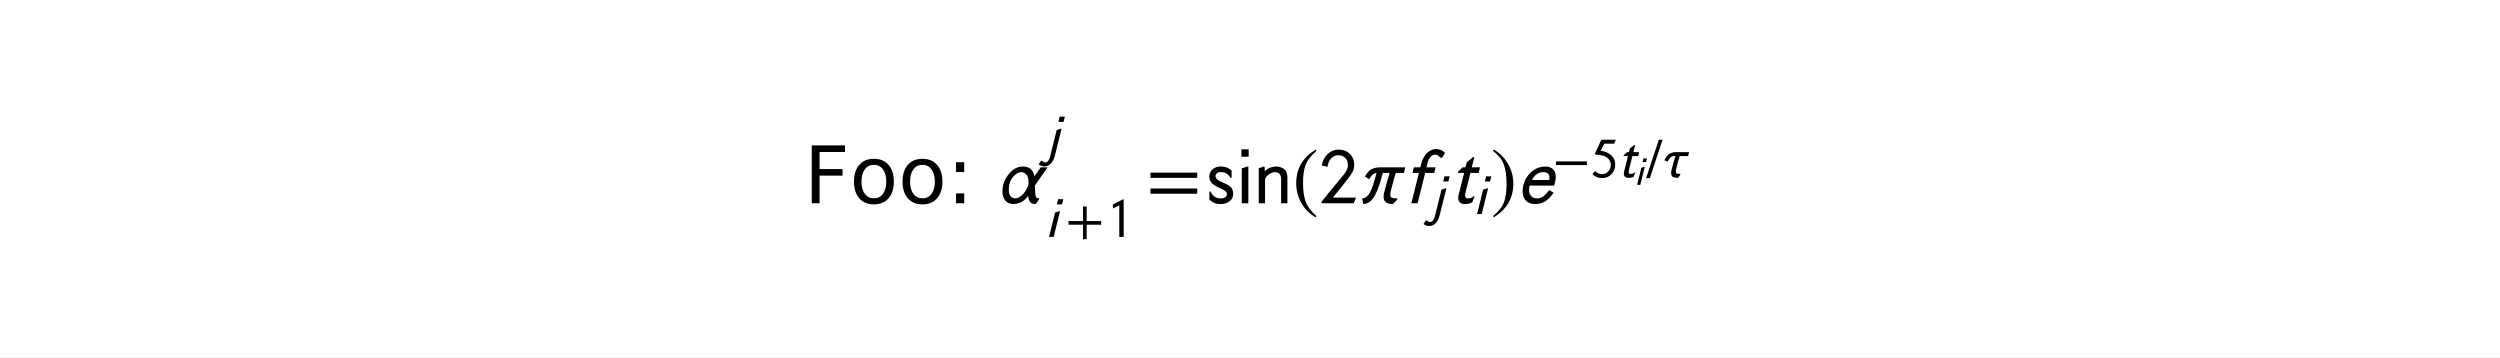
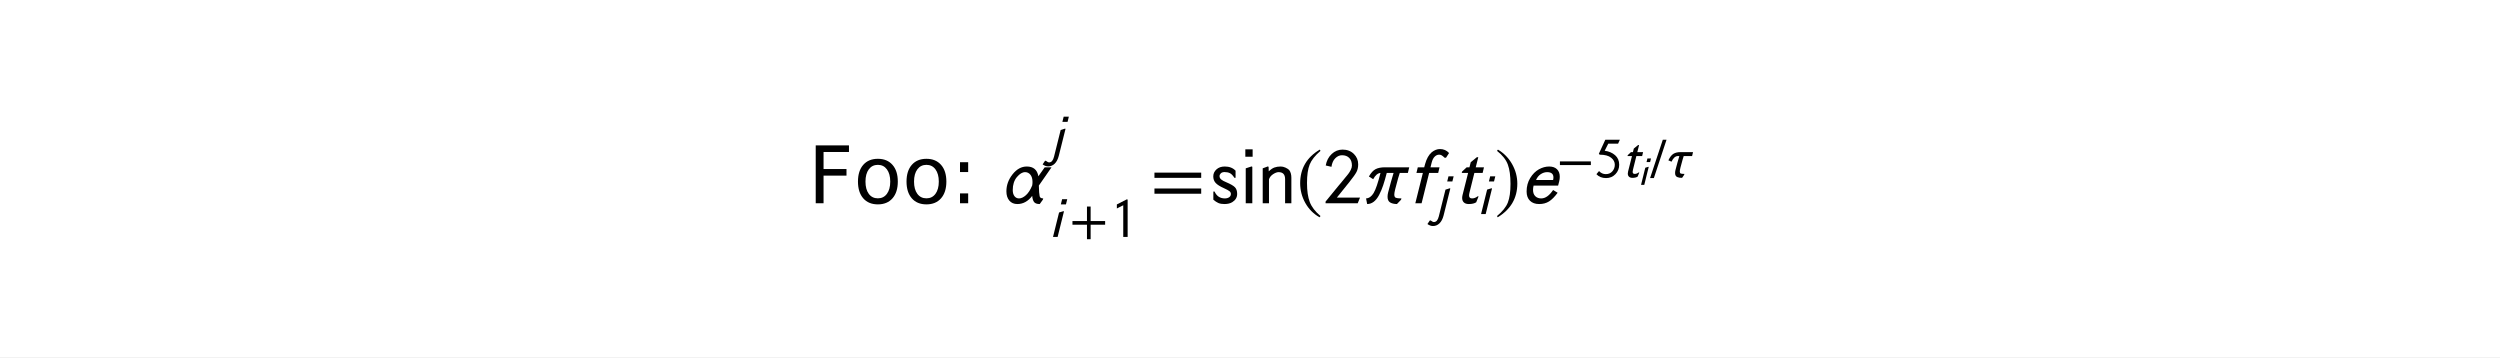
<svg xmlns="http://www.w3.org/2000/svg" xmlns:xlink="http://www.w3.org/1999/xlink" height="54pt" version="1.1" viewBox="0 0 378 54" width="378pt">
  <defs>
    <style type="text/css">
- *{stroke-linecap:butt;stroke-linejoin:round;}
+ *{stroke-linecap:butt;stroke-linejoin:round;stroke-miterlimit:100000;}
  </style>
  </defs>
  <g id="figure_1">
    <g id="patch_1">
-       <path d=" M0 54 L378 54 L378 0 L0 0 z " style="fill:#ffffff;" />
+       <path d="M 0 54  L 378 54  L 378 0  L 0 0  z " style="fill:#ffffff;" />
    </g>
    <g id="text_1">
      <defs>
        <path id="BitstreamVeraSans-Roman-20" />
-         <path d=" M28.703 67.594 L5.906 -1.406 L-0.906 -1.406 L22 67.594 z " id="STIXGeneral-Regular-2f" />
-         <path d=" M63.594 22 L37.5 22 L37.5 -4.094 L30.906 -4.094 L30.906 22 L4.797 22 L4.797 28.594 L30.906 28.594 L30.906 54.703 L37.5 54.703 L37.5 28.594 L63.594 28.594 z " id="STIXGeneral-Regular-2b" />
-         <path d=" M61.594 45.297 L45.594 22.297 Q45.797 12.203 46.594 8.906 Q47.203 6.094 51.094 6.094 L50.703 4.594 L46.703 -1 Q41.406 -1 39.5 1.641 Q37.594 4.297 37.203 9.297 Q29.406 -1 18.5 -1 Q12.094 -1 8.391 3.344 Q4.703 7.703 4.703 15 Q4.703 26.703 12.5 36.5 Q20.297 46.297 30.406 46.297 Q42.797 46.297 45 34 L53 45.297 z  M37.594 26.797 Q37.594 32.703 34.938 35.953 Q32.297 39.203 28.297 39.203 Q23.094 39.203 17.891 32.953 Q12.703 26.703 12.703 16.594 Q12.703 11.703 14.891 8.891 Q17.094 6.094 20.594 6.094 Q24.797 6.094 29.344 10.188 Q33.906 14.297 37.203 22.406 Q37.594 24.5 37.594 26.797" id="STIXNonUnicode-Italic-e1d8" />
-         <path d=" M35.406 67.906 L33.094 58.594 L23.797 58.594 L26.094 67.906 z  M29.406 45.906 L17.297 -2.594 Q14.906 -11.906 9.906 -16.75 Q4.906 -21.594 -1.797 -21.594 Q-6.797 -21.594 -11.797 -18 L-7.5 -11.594 L-5.906 -11.594 Q-2.297 -14.406 -0.094 -14.406 Q6.203 -14.406 8.703 -4.203 L20.703 43.906 L28.594 46.406 z " id="STIXGeneral-Italic-1d62b" />
-         <path d=" M9.812 72.906 L51.703 72.906 L51.703 64.594 L19.672 64.594 L19.672 43.109 L48.578 43.109 L48.578 34.812 L19.672 34.812 L19.672 0 L9.812 0 z " id="BitstreamVeraSans-Roman-46" />
-         <path d=" M11.719 12.406 L22.016 12.406 L22.016 0 L11.719 0 z  M11.719 51.703 L22.016 51.703 L22.016 39.312 L11.719 39.312 z " id="BitstreamVeraSans-Roman-3a" />
-         <path d=" M48.594 45.297 L46.906 38.203 L31.797 38.203 Q30.594 35 26 17.594 Q24.797 12.797 24.797 10.406 Q24.797 7.5 26.5 6.797 Q28.203 6.094 33.094 6.094 L32.594 4.406 L28.906 -1 Q26 -1 24.094 -0.703 Q22.203 -0.406 20.25 0.391 Q18.297 1.203 17.297 3.047 Q16.297 4.906 16.297 7.703 Q16.297 10.406 17.094 13.5 Q18.094 17.703 20.688 26.953 Q23.297 36.203 24 38.203 L21.406 38.203 Q14.5 38.203 9.906 28.094 L4.203 30.5 Q8.297 39.203 13.297 42.25 Q18.297 45.297 25.703 45.297 z " id="STIXNonUnicode-Italic-e1eb" />
-         <path d=" M37.594 45.297 L35.906 38.203 L25.5 38.203 L19.406 13.703 Q18.797 11.297 18.797 9.797 Q18.797 6.094 22.594 6.094 Q26.203 6.094 29.594 8.703 L30.797 8.703 L27.797 1.203 Q24.406 -1 18.5 -1 Q14.406 -1 12.25 1.047 Q10.094 3.094 10.094 6.703 Q10.094 8.203 10.594 10.406 L17.594 38.203 L9.594 38.203 L10 39.906 L15.797 45.297 L19.297 45.297 L20.906 51.703 L28.594 58 L30.406 58 L27.203 45.297 z " id="STIXGeneral-Italic-1d635" />
-         <path d=" M62.094 22 L6.406 22 L6.406 28.594 L62.094 28.594 z " id="STIXGeneral-Regular-2212" />
-         <path d=" M63.703 32 L4.797 32 L4.797 38.594 L63.703 38.594 z  M63.703 12 L4.797 12 L4.797 18.594 L63.703 18.594 z " id="STIXGeneral-Regular-3d" />
-         <path d=" M33 32.094 L31.5 32.094 Q28.703 36.5 25.891 37.891 Q23.094 39.297 19.203 39.297 Q16 39.297 14.391 37.688 Q12.797 36.094 12.797 34.203 Q12.797 31.703 14.891 29.953 Q17 28.203 21.203 26.5 Q29.5 23 32.25 20.094 Q35 17.203 35 11.797 Q35 5.203 28.906 1.406 Q25.094 -1 18.906 -1 Q14.406 -1 11.344 0.297 Q8.297 1.594 5 4.5 L5 14.797 L6.5 14.797 Q10.406 6.094 19.5 6.094 Q22.703 6.094 24.891 7.547 Q27.094 9 27.094 11.797 Q27.094 13.797 25.25 15.25 Q23.406 16.703 18.5 18.906 Q10.906 22.297 7.906 25.594 Q4.906 28.906 4.906 33.797 Q4.906 39 8.906 42.641 Q12.906 46.297 19.406 46.297 Q28 46.297 33 41 z " id="STIXGeneral-Regular-1d5cc" />
-         <path d=" M58.906 45.297 L57.203 38.203 L47 38.203 Q45.703 34.906 41.203 17.594 Q40.094 13 40.094 11 Q40.094 7.703 42.047 6.891 Q44 6.094 49.094 6.094 L48.594 4.406 L43.406 -1 Q37.906 -0.906 34.75 1.094 Q31.594 3.094 31.594 8.203 Q31.594 10.703 32.297 13.5 Q33.297 17.703 35.891 26.953 Q38.5 36.203 39.203 38.203 L30.594 38.203 Q28.297 29.203 26.094 22.641 Q23.906 16.094 20.953 10.438 Q18 4.797 14.203 1.891 Q10.406 -1 5.906 -1 L4.5 6.094 Q10.203 6.406 14.094 12.953 Q18 19.5 22.703 38.203 Q17.5 37.797 13.5 30.297 L8.094 33.703 Q12.094 40.703 16.594 43 Q21.094 45.297 28.406 45.297 z " id="STIXNonUnicode-Italic-e1e7" />
-         <path d=" M32.5 67.906 L30.203 58.594 L21 58.594 L23.297 67.906 z  M26.594 45.906 L15.203 0 L6.906 0 L17.797 44 L25.797 46.406 z " id="STIXGeneral-Italic-1d62a" />
-         <path d=" M30.609 48.391 Q23.391 48.391 19.188 42.75 Q14.984 37.109 14.984 27.297 Q14.984 17.484 19.156 11.844 Q23.344 6.203 30.609 6.203 Q37.797 6.203 41.984 11.859 Q46.188 17.531 46.188 27.297 Q46.188 37.016 41.984 42.703 Q37.797 48.391 30.609 48.391 M30.609 56 Q42.328 56 49.016 48.375 Q55.719 40.766 55.719 27.297 Q55.719 13.875 49.016 6.219 Q42.328 -1.422 30.609 -1.422 Q18.844 -1.422 12.172 6.219 Q5.516 13.875 5.516 27.297 Q5.516 40.766 12.172 48.375 Q18.844 56 30.609 56" id="BitstreamVeraSans-Roman-6f" />
-         <path d=" M30.406 -16.094 L29.203 -17.703 Q17.594 -11.094 11.188 0.5 Q4.797 12.094 4.797 25.203 Q4.797 52.906 29.5 67.594 L30.406 66 Q20.203 57.297 16.797 48.844 Q13.406 40.406 13.406 25.5 Q13.406 10.703 16.906 1.5 Q20.406 -7.703 30.406 -16.094" id="STIXGeneral-Regular-28" />
-         <path d=" M2.906 66 L4.094 67.594 Q15.5 60.797 22 49.188 Q28.5 37.594 28.5 24.703 Q28.5 -2.594 3.797 -17.703 L2.906 -16.094 Q13.203 -7.594 16.547 0.844 Q19.906 9.297 19.906 24.406 Q19.906 39.594 16.547 48.75 Q13.203 57.906 2.906 66" id="STIXGeneral-Regular-29" />
-         <path d=" M52.594 63.297 L48.797 57.406 L47.094 57.297 Q44.703 59.5 43.344 60.344 Q42 61.203 40.094 61.203 Q37 61.203 34.453 58.703 Q31.906 56.203 30.594 50.906 L29.203 45.297 L40.594 45.297 L38.906 38.203 L27.5 38.203 L18 0 L10.094 0 L19.594 38.203 L11.5 38.203 L13.203 45.297 L21.297 45.297 L22.406 49.406 Q25.203 59.5 30.797 64.297 Q35.797 68.297 41.203 68.297 Q48 68.297 52.594 63.297" id="STIXGeneral-Italic-1d627" />
-         <path d=" M40.297 16.703 L46 13.203 Q40.406 5.594 35.156 2.297 Q29.906 -1 22.703 -1 Q15.406 -1 11.156 3.141 Q6.906 7.297 6.906 14.797 Q6.906 24.406 11.453 31.797 Q16 39.203 22.391 42.75 Q28.797 46.297 35.297 46.297 Q41.703 46.297 45.203 42.844 Q48.703 39.406 48.703 33.406 Q48.703 30.5 48 27.703 L46.594 22.203 L15.703 22.203 Q15 19.406 15 16.797 Q15 11.703 17.844 8.891 Q20.703 6.094 25.297 6.094 Q33.203 6.094 40.297 16.703 M18.797 29.297 L40.297 29.297 Q40.703 30.906 40.703 32.594 Q40.703 39.203 32.703 39.203 Q28.703 39.203 24.797 36.703 Q20.906 34.203 18.797 29.297" id="STIXGeneral-Italic-1d626" />
-         <path d=" M42.406 0 L34.5 0 L34.5 30.406 Q34.5 39.203 26.297 39.203 Q23.406 39.203 19.5 36.703 Q15.594 34.203 14.203 30.203 L14.203 0 L6.297 0 L6.297 44 L12.797 46.406 L13.703 45.906 L13.906 40.203 Q17.594 43.797 21.047 45.047 Q24.5 46.297 29 46.297 Q31.906 46.297 34.906 44.938 Q37.906 43.594 39.703 41.797 Q42.406 38.203 42.406 32.094 z " id="STIXGeneral-Regular-1d5c7" />
-         <path d=" M46.906 7.094 L44 0 L3.5 0 L3.5 2.094 L21 23.5 L21 23.406 L26.594 30.203 Q30.5 34.906 32.094 36.953 Q33.703 39 35.203 41.953 Q36.703 44.906 36.703 47.5 Q36.703 53.703 33.344 57.094 Q30 60.5 24.203 60.5 Q19.594 60.5 15.75 56.703 Q11.906 52.906 10.906 45.906 L3.703 47.594 Q5.297 56.5 11.188 62.047 Q17.094 67.594 24.906 67.594 Q33.594 67.594 39.094 62.188 Q44.594 56.797 44.594 49.094 Q44.594 43.5 42.5 39.453 Q40.406 35.406 33.703 27 L17.703 7.094 z " id="STIXGeneral-Regular-1d7e4" />
-         <path d=" M15.594 58.594 L6.406 58.594 L6.406 67.906 L15.594 67.906 z  M15.203 0 L6.906 0 L6.906 44 L14.297 46.406 L15.203 45.906 z " id="STIXGeneral-Regular-1d5c2" />
-         <path d=" M30.203 0 L22.297 0 L22.297 57 Q20.094 56 15.75 53.75 Q11.406 51.5 10.797 51.203 L10.797 58.5 L28.797 67.703 L30.203 67.203 z " id="STIXGeneral-Regular-1d7e3" />
-         <path d=" M45.797 67.594 L42.594 60.5 L24.906 60.5 L18.5 47.797 Q29.906 46.203 37.25 39.75 Q44.594 33.297 44.594 22.594 Q44.594 12.703 37.844 5.641 Q31.094 -1.406 21 -1.406 Q10 -1.406 3.594 5.594 L8.297 11.203 Q13.406 5.703 20.5 5.703 Q27.906 5.703 32.297 10.75 Q36.703 15.797 36.703 22.594 Q36.703 30 30.094 35.203 Q23.406 40.703 9.406 40.703 L8 42.406 L19.594 67.594 z " id="STIXGeneral-Regular-1d7e7" />
+         <path d="M 28.703 67.594  L 5.906 -1.406  L -0.906 -1.406  L 22 67.594  z " id="STIXGeneral-Regular-2f" />
+         <path d="M 63.594 22  L 37.5 22  L 37.5 -4.094  L 30.906 -4.094  L 30.906 22  L 4.797 22  L 4.797 28.594  L 30.906 28.594  L 30.906 54.703  L 37.5 54.703  L 37.5 28.594  L 63.594 28.594  z " id="STIXGeneral-Regular-2b" />
+         <path d="M 61.594 45.297  L 45.594 22.297  Q 45.797 12.203 46.594 8.906  Q 47.203 6.094 51.094 6.094  L 50.703 4.594  L 46.703 -1  Q 41.406 -1 39.5 1.641  Q 37.594 4.297 37.203 9.297  Q 29.406 -1 18.5 -1  Q 12.094 -1 8.391 3.344  Q 4.703 7.703 4.703 15  Q 4.703 26.703 12.5 36.5  Q 20.297 46.297 30.406 46.297  Q 42.797 46.297 45 34  L 53 45.297  z M 37.594 26.797  Q 37.594 32.703 34.938 35.953  Q 32.297 39.203 28.297 39.203  Q 23.094 39.203 17.891 32.953  Q 12.703 26.703 12.703 16.594  Q 12.703 11.703 14.891 8.891  Q 17.094 6.094 20.594 6.094  Q 24.797 6.094 29.344 10.188  Q 33.906 14.297 37.203 22.406  Q 37.594 24.5 37.594 26.797  " id="STIXNonUnicode-Italic-e1d8" />
+         <path d="M 35.406 67.906  L 33.094 58.594  L 23.797 58.594  L 26.094 67.906  z M 29.406 45.906  L 17.297 -2.594  Q 14.906 -11.906 9.906 -16.75  Q 4.906 -21.594 -1.797 -21.594  Q -6.797 -21.594 -11.797 -18  L -7.5 -11.594  L -5.906 -11.594  Q -2.297 -14.406 -0.094 -14.406  Q 6.203 -14.406 8.703 -4.203  L 20.703 43.906  L 28.594 46.406  z " id="STIXGeneral-Italic-1d62b" />
+         <path d="M 9.812 72.906  L 51.703 72.906  L 51.703 64.594  L 19.672 64.594  L 19.672 43.109  L 48.578 43.109  L 48.578 34.812  L 19.672 34.812  L 19.672 0  L 9.812 0  z " id="BitstreamVeraSans-Roman-46" />
+         <path d="M 11.719 12.406  L 22.016 12.406  L 22.016 0  L 11.719 0  z M 11.719 51.703  L 22.016 51.703  L 22.016 39.312  L 11.719 39.312  z " id="BitstreamVeraSans-Roman-3a" />
+         <path d="M 48.594 45.297  L 46.906 38.203  L 31.797 38.203  Q 30.594 35 26 17.594  Q 24.797 12.797 24.797 10.406  Q 24.797 7.5 26.5 6.797  Q 28.203 6.094 33.094 6.094  L 32.594 4.406  L 28.906 -1  Q 26 -1 24.094 -0.703  Q 22.203 -0.406 20.25 0.391  Q 18.297 1.203 17.297 3.047  Q 16.297 4.906 16.297 7.703  Q 16.297 10.406 17.094 13.5  Q 18.094 17.703 20.688 26.953  Q 23.297 36.203 24 38.203  L 21.406 38.203  Q 14.5 38.203 9.906 28.094  L 4.203 30.5  Q 8.297 39.203 13.297 42.25  Q 18.297 45.297 25.703 45.297  z " id="STIXNonUnicode-Italic-e1eb" />
+         <path d="M 37.594 45.297  L 35.906 38.203  L 25.5 38.203  L 19.406 13.703  Q 18.797 11.297 18.797 9.797  Q 18.797 6.094 22.594 6.094  Q 26.203 6.094 29.594 8.703  L 30.797 8.703  L 27.797 1.203  Q 24.406 -1 18.5 -1  Q 14.406 -1 12.25 1.047  Q 10.094 3.094 10.094 6.703  Q 10.094 8.203 10.594 10.406  L 17.594 38.203  L 9.594 38.203  L 10 39.906  L 15.797 45.297  L 19.297 45.297  L 20.906 51.703  L 28.594 58  L 30.406 58  L 27.203 45.297  z " id="STIXGeneral-Italic-1d635" />
+         <path d="M 62.094 22  L 6.406 22  L 6.406 28.594  L 62.094 28.594  z " id="STIXGeneral-Regular-2212" />
+         <path d="M 63.703 32  L 4.797 32  L 4.797 38.594  L 63.703 38.594  z M 63.703 12  L 4.797 12  L 4.797 18.594  L 63.703 18.594  z " id="STIXGeneral-Regular-3d" />
+         <path d="M 33 32.094  L 31.5 32.094  Q 28.703 36.5 25.891 37.891  Q 23.094 39.297 19.203 39.297  Q 16 39.297 14.391 37.688  Q 12.797 36.094 12.797 34.203  Q 12.797 31.703 14.891 29.953  Q 17 28.203 21.203 26.5  Q 29.5 23 32.25 20.094  Q 35 17.203 35 11.797  Q 35 5.203 28.906 1.406  Q 25.094 -1 18.906 -1  Q 14.406 -1 11.344 0.297  Q 8.297 1.594 5 4.5  L 5 14.797  L 6.5 14.797  Q 10.406 6.094 19.5 6.094  Q 22.703 6.094 24.891 7.547  Q 27.094 9 27.094 11.797  Q 27.094 13.797 25.25 15.25  Q 23.406 16.703 18.5 18.906  Q 10.906 22.297 7.906 25.594  Q 4.906 28.906 4.906 33.797  Q 4.906 39 8.906 42.641  Q 12.906 46.297 19.406 46.297  Q 28 46.297 33 41  z " id="STIXGeneral-Regular-1d5cc" />
+         <path d="M 58.906 45.297  L 57.203 38.203  L 47 38.203  Q 45.703 34.906 41.203 17.594  Q 40.094 13 40.094 11  Q 40.094 7.703 42.047 6.891  Q 44 6.094 49.094 6.094  L 48.594 4.406  L 43.406 -1  Q 37.906 -0.906 34.75 1.094  Q 31.594 3.094 31.594 8.203  Q 31.594 10.703 32.297 13.5  Q 33.297 17.703 35.891 26.953  Q 38.5 36.203 39.203 38.203  L 30.594 38.203  Q 28.297 29.203 26.094 22.641  Q 23.906 16.094 20.953 10.438  Q 18 4.797 14.203 1.891  Q 10.406 -1 5.906 -1  L 4.5 6.094  Q 10.203 6.406 14.094 12.953  Q 18 19.5 22.703 38.203  Q 17.5 37.797 13.5 30.297  L 8.094 33.703  Q 12.094 40.703 16.594 43  Q 21.094 45.297 28.406 45.297  z " id="STIXNonUnicode-Italic-e1e7" />
+         <path d="M 32.5 67.906  L 30.203 58.594  L 21 58.594  L 23.297 67.906  z M 26.594 45.906  L 15.203 0  L 6.906 0  L 17.797 44  L 25.797 46.406  z " id="STIXGeneral-Italic-1d62a" />
+         <path d="M 30.609 48.391  Q 23.391 48.391 19.188 42.75  Q 14.984 37.109 14.984 27.297  Q 14.984 17.484 19.156 11.844  Q 23.344 6.203 30.609 6.203  Q 37.797 6.203 41.984 11.859  Q 46.188 17.531 46.188 27.297  Q 46.188 37.016 41.984 42.703  Q 37.797 48.391 30.609 48.391  M 30.609 56  Q 42.328 56 49.016 48.375  Q 55.719 40.766 55.719 27.297  Q 55.719 13.875 49.016 6.219  Q 42.328 -1.422 30.609 -1.422  Q 18.844 -1.422 12.172 6.219  Q 5.516 13.875 5.516 27.297  Q 5.516 40.766 12.172 48.375  Q 18.844 56 30.609 56  " id="BitstreamVeraSans-Roman-6f" />
+         <path d="M 30.406 -16.094  L 29.203 -17.703  Q 17.594 -11.094 11.188 0.5  Q 4.797 12.094 4.797 25.203  Q 4.797 52.906 29.5 67.594  L 30.406 66  Q 20.203 57.297 16.797 48.844  Q 13.406 40.406 13.406 25.5  Q 13.406 10.703 16.906 1.5  Q 20.406 -7.703 30.406 -16.094  " id="STIXGeneral-Regular-28" />
+         <path d="M 2.906 66  L 4.094 67.594  Q 15.5 60.797 22 49.188  Q 28.5 37.594 28.5 24.703  Q 28.5 -2.594 3.797 -17.703  L 2.906 -16.094  Q 13.203 -7.594 16.547 0.844  Q 19.906 9.297 19.906 24.406  Q 19.906 39.594 16.547 48.75  Q 13.203 57.906 2.906 66  " id="STIXGeneral-Regular-29" />
+         <path d="M 52.594 63.297  L 48.797 57.406  L 47.094 57.297  Q 44.703 59.5 43.344 60.344  Q 42 61.203 40.094 61.203  Q 37 61.203 34.453 58.703  Q 31.906 56.203 30.594 50.906  L 29.203 45.297  L 40.594 45.297  L 38.906 38.203  L 27.5 38.203  L 18 0  L 10.094 0  L 19.594 38.203  L 11.5 38.203  L 13.203 45.297  L 21.297 45.297  L 22.406 49.406  Q 25.203 59.5 30.797 64.297  Q 35.797 68.297 41.203 68.297  Q 48 68.297 52.594 63.297  " id="STIXGeneral-Italic-1d627" />
+         <path d="M 40.297 16.703  L 46 13.203  Q 40.406 5.594 35.156 2.297  Q 29.906 -1 22.703 -1  Q 15.406 -1 11.156 3.141  Q 6.906 7.297 6.906 14.797  Q 6.906 24.406 11.453 31.797  Q 16 39.203 22.391 42.75  Q 28.797 46.297 35.297 46.297  Q 41.703 46.297 45.203 42.844  Q 48.703 39.406 48.703 33.406  Q 48.703 30.5 48 27.703  L 46.594 22.203  L 15.703 22.203  Q 15 19.406 15 16.797  Q 15 11.703 17.844 8.891  Q 20.703 6.094 25.297 6.094  Q 33.203 6.094 40.297 16.703  M 18.797 29.297  L 40.297 29.297  Q 40.703 30.906 40.703 32.594  Q 40.703 39.203 32.703 39.203  Q 28.703 39.203 24.797 36.703  Q 20.906 34.203 18.797 29.297  " id="STIXGeneral-Italic-1d626" />
+         <path d="M 42.406 0  L 34.5 0  L 34.5 30.406  Q 34.5 39.203 26.297 39.203  Q 23.406 39.203 19.5 36.703  Q 15.594 34.203 14.203 30.203  L 14.203 0  L 6.297 0  L 6.297 44  L 12.797 46.406  L 13.703 45.906  L 13.906 40.203  Q 17.594 43.797 21.047 45.047  Q 24.5 46.297 29 46.297  Q 31.906 46.297 34.906 44.938  Q 37.906 43.594 39.703 41.797  Q 42.406 38.203 42.406 32.094  z " id="STIXGeneral-Regular-1d5c7" />
+         <path d="M 46.906 7.094  L 44 0  L 3.5 0  L 3.5 2.094  L 21 23.5  L 21 23.406  L 26.594 30.203  Q 30.5 34.906 32.094 36.953  Q 33.703 39 35.203 41.953  Q 36.703 44.906 36.703 47.5  Q 36.703 53.703 33.344 57.094  Q 30 60.5 24.203 60.5  Q 19.594 60.5 15.75 56.703  Q 11.906 52.906 10.906 45.906  L 3.703 47.594  Q 5.297 56.5 11.188 62.047  Q 17.094 67.594 24.906 67.594  Q 33.594 67.594 39.094 62.188  Q 44.594 56.797 44.594 49.094  Q 44.594 43.5 42.5 39.453  Q 40.406 35.406 33.703 27  L 17.703 7.094  z " id="STIXGeneral-Regular-1d7e4" />
+         <path d="M 15.594 58.594  L 6.406 58.594  L 6.406 67.906  L 15.594 67.906  z M 15.203 0  L 6.906 0  L 6.906 44  L 14.297 46.406  L 15.203 45.906  z " id="STIXGeneral-Regular-1d5c2" />
+         <path d="M 30.203 0  L 22.297 0  L 22.297 57  Q 20.094 56 15.75 53.75  Q 11.406 51.5 10.797 51.203  L 10.797 58.5  L 28.797 67.703  L 30.203 67.203  z " id="STIXGeneral-Regular-1d7e3" />
+         <path d="M 45.797 67.594  L 42.594 60.5  L 24.906 60.5  L 18.5 47.797  Q 29.906 46.203 37.25 39.75  Q 44.594 33.297 44.594 22.594  Q 44.594 12.703 37.844 5.641  Q 31.094 -1.406 21 -1.406  Q 10 -1.406 3.594 5.594  L 8.297 11.203  Q 13.406 5.703 20.5 5.703  Q 27.906 5.703 32.297 10.75  Q 36.703 15.797 36.703 22.594  Q 36.703 30 30.094 35.203  Q 23.406 40.703 9.406 40.703  L 8 42.406  L 19.594 67.594  z " id="STIXGeneral-Regular-1d7e7" />
      </defs>
-       <g transform="translate(121.56 30.84)scale(0.12 -0.12)">
+       <g transform="translate(122.16 30.84)scale(0.12 -0.12)">
        <use transform="translate(0.0 0.9046875)" xlink:href="#BitstreamVeraSans-Roman-46" />
        <use transform="translate(57.51953 0.9046875)" xlink:href="#BitstreamVeraSans-Roman-6f" />
        <use transform="translate(118.7012 0.9046875)" xlink:href="#BitstreamVeraSans-Roman-6f" />
        <use transform="translate(179.8828 0.9046875)" xlink:href="#BitstreamVeraSans-Roman-3a" />
        <use transform="translate(213.5742 0.9046875)" xlink:href="#BitstreamVeraSans-Roman-20" />
        <use transform="translate(245.3613 0.9046875)" xlink:href="#STIXNonUnicode-Italic-e1d8" />
        <use transform="translate(303.9613 62.46563)scale(0.7)" xlink:href="#STIXGeneral-Italic-1d62b" />
        <use transform="translate(303.9613 -41.5375)scale(0.7)" xlink:href="#STIXGeneral-Italic-1d62a" />
        <use transform="translate(329.9453 -41.5375)scale(0.7)" xlink:href="#STIXGeneral-Regular-2b" />
        <use transform="translate(381.6871 -41.5375)scale(0.7)" xlink:href="#STIXGeneral-Regular-1d7e3" />
        <use transform="translate(431.8071 0.9046875)" xlink:href="#STIXGeneral-Regular-3d" />
        <use transform="translate(505.8177 0.9046875)" xlink:href="#STIXGeneral-Regular-1d5cc" />
        <use transform="translate(544.7177 0.9046875)" xlink:href="#STIXGeneral-Regular-1d5c2" />
        <use transform="translate(566.7177 0.9046875)" xlink:href="#STIXGeneral-Regular-1d5c7" />
        <use transform="translate(615.4177 0.9046875)" xlink:href="#STIXGeneral-Regular-28" />
        <use transform="translate(648.7177 0.9046875)" xlink:href="#STIXGeneral-Regular-1d7e4" />
        <use transform="translate(698.7177 0.9046875)" xlink:href="#STIXNonUnicode-Italic-e1e7" />
        <use transform="translate(755.2177 0.9046875)" xlink:href="#STIXGeneral-Italic-1d627" />
        <use transform="translate(788.8177 -12.68437)scale(0.7)" xlink:href="#STIXGeneral-Italic-1d62b" />
        <use transform="translate(814.2176 0.9046875)" xlink:href="#STIXGeneral-Italic-1d635" />
        <use transform="translate(843.3176 -12.68437)scale(0.7)" xlink:href="#STIXGeneral-Italic-1d62a" />
        <use transform="translate(865.3176 0.9046875)" xlink:href="#STIXGeneral-Regular-29" />
        <use transform="translate(898.6176 0.9046875)" xlink:href="#STIXGeneral-Italic-1d626" />
        <use transform="translate(943.0176 33.6125)scale(0.7)" xlink:href="#STIXGeneral-Regular-2212" />
        <use transform="translate(990.9676 33.6125)scale(0.7)" xlink:href="#STIXGeneral-Regular-1d7e7" />
        <use transform="translate(1025.968 33.6125)scale(0.7)" xlink:href="#STIXGeneral-Italic-1d635" />
        <use transform="translate(1046.338 24.10016)scale(0.49)" xlink:href="#STIXGeneral-Italic-1d62a" />
        <use transform="translate(1061.738 33.6125)scale(0.7)" xlink:href="#STIXGeneral-Regular-2f" />
        <use transform="translate(1081.198 33.6125)scale(0.7)" xlink:href="#STIXNonUnicode-Italic-e1eb" />
      </g>
    </g>
  </g>
</svg>
